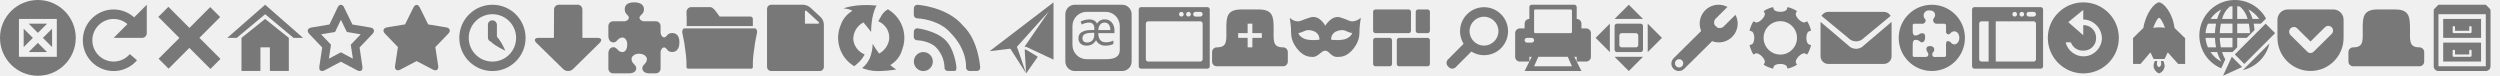
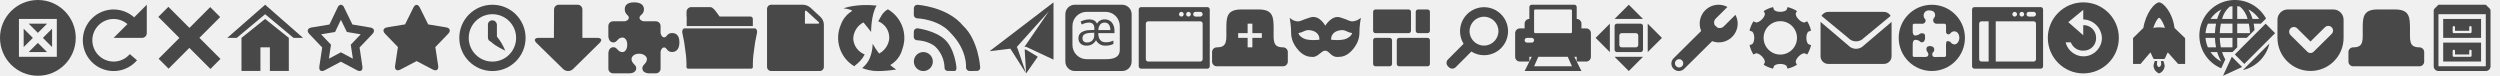
- <svg xmlns="http://www.w3.org/2000/svg" width="1056" height="32" viewBox="0 0 1056 32">
+ <svg xmlns="http://www.w3.org/2000/svg" width="1056" height="32" viewBox="0 0 1056 32" class="fieldtext">
  <style>
-     path {
-       fill: -moz-fieldText;
-       fill-opacity: .5;
-     }
-   </style>
+ 
+ .fieldtext {
+   fill: -moz-fieldtext;
+   /* The fill-opacity needs to be sufficient for high-contrast settings, and
+      pathological Gtk themes where -moz-fieldtext provides low contrast by
+      default. */
+   fill-opacity: .7;
+ }
+ 
+ 
+ .highlighttext {
+   fill: highlighttext;
+   fill-opacity: 1;
+ }
+ 
+ .black {
+   fill: black;
+   fill-opacity: .6;
+ }
+ 
+ .white {
+   fill: white;
+   fill-opacity: .7;
+ }
+ 
+ </style>
  <path id="containers" d="M1050,30h-20a2,2,0,0,1-2-2V4.414a1.03,1.03,0,0,1,.29-0.707L1030,2h20l1.71,1.707a1.03,1.03,0,0,1,.29.707V28A2,2,0,0,1,1050,30Zm0-24h-20V28h20V6Zm-2,10h-16V8h16v8Zm-4-4.5a0.5,0.5,0,0,0-1,0V13h-6V11.5a0.5,0.5,0,0,0-1,0v2a0.5,0.5,0,0,0,.5.5h7a0.5,0.5,0,0,0,.5-0.5v-2Zm4,14.5h-16V18h16v8Zm-4-4.5a0.5,0.5,0,0,0-1,0V23h-6V21.5a0.5,0.5,0,0,0-1,0v2a0.5,0.5,0,0,0,.5.5h7a0.5,0.5,0,0,0,.5-0.5v-2Z" />
  <path id="tabs" d="M1021.98,28h-28a2,2,0,0,1-2-2V22a2,2,0,0,1,2-2H994c4.591,0,4-3,4.009-8,0.009-4.686.166-8,6.261-8h7.41c6.13,0,6.27,3.314,6.3,8,0.02,5-.59,8,4.02,8h-0.02a2,2,0,0,1,2,2v4A2,2,0,0,1,1021.98,28Z" />
  <path id="pocket" d="M975.969,29.969A13.969,13.969,0,0,1,962,16V8.333A4.333,4.333,0,0,1,966.333,4H985.6a4.333,4.333,0,0,1,4.333,4.333V16A13.969,13.969,0,0,1,975.969,29.969Zm7.507-19.035a2.009,2.009,0,0,0-1.424.59l-0.007-.007-6.095,6.015-5.479-5.422a2,2,0,1,0-2.917,2.727l-0.01.01,5.555,5.5h0l1.518,1.5a1.9,1.9,0,0,0,2.661,0l7.558-7.459a1.979,1.979,0,0,0,.649-1.46A2,2,0,0,0,983.476,10.933Z" />
  <path id="webIDE" d="M951.947,10a24.679,24.679,0,0,1,.362,2.691L949,16h-4v4l-2,2h-4.393a14.261,14.261,0,0,0,1.358,3.076l-1.716,3.777A15,15,0,1,1,957.175,7.825L955,10h-3.053ZM938.292,26.023A17.1,17.1,0,0,1,936.54,22h-2.819A12.445,12.445,0,0,0,938.292,26.023ZM932.616,20h3.437a25.331,25.331,0,0,1-.462-4h-3.978A12.38,12.38,0,0,0,932.616,20Zm0-10a12.38,12.38,0,0,0-1,4h3.978a25.331,25.331,0,0,1,.462-4h-3.437Zm1.105-2h2.819a17.093,17.093,0,0,1,1.752-4.023A12.444,12.444,0,0,0,933.721,8ZM943,2.613c-0.393.031-.777,0.093-1.158,0.16A10.229,10.229,0,0,0,938.607,8H943V2.613ZM943,10h-4.914a24.566,24.566,0,0,0-.467,4H943V10Zm0,6h-5.381a24.566,24.566,0,0,0,.467,4H943V16Zm2-2h5.381a24.566,24.566,0,0,0-.467-4H945v4Zm1.158-11.227c-0.381-.067-0.765-0.128-1.158-0.16V8h4.393A10.229,10.229,0,0,0,946.158,2.773Zm3.55,1.2A17.093,17.093,0,0,1,951.46,8h2.819A12.444,12.444,0,0,0,949.708,3.977ZM947.068,28.3L939,32l3.726-8.047ZM944,23l13-13,4,4L948,27Zm3.4,6.6,11.2-11.2A15,15,0,0,1,947.4,29.6Z" />
  <path id="app" d="M920.044,27.006l-4.354-4.863c-0.39.4-1.028,2.507-1.49,2.769h-4.4c-0.459-.262-1.094-2.375-1.484-2.769l-4.153,4.863H901V16.067l4.353-4.271C906.443,5.26,910.259,1,912,1s5.7,4.26,6.515,10.8L923,16.135V27.006h-2.956Zm-8.036-19.48c-0.61,0-1.819,2.268-2.484,4.251a14.406,14.406,0,0,1,2.535-.224,14.627,14.627,0,0,1,2.423.2C913.818,9.782,912.613,7.526,912.008,7.526Zm-0.762,18.23a4.106,4.106,0,0,0-.165,1.17,1.493,1.493,0,0,0,.858,1.466,1.535,1.535,0,0,0,.957-1.466,4.071,4.071,0,0,0-.165-1.17h1.079a9.949,9.949,0,0,1,.544,1.973A3.6,3.6,0,0,1,912,31.014a3.686,3.686,0,0,1-2.352-3.337,9.384,9.384,0,0,1,.544-1.921h1.051Z" />
  <path id="forget" d="M880,31a15,15,0,1,1,15-15A15,15,0,0,1,880,31ZM879.963,8.208V4.159l-6.328,5.2,6.328,5.524v-4.27A5.279,5.279,0,0,1,885.391,16,5.233,5.233,0,0,1,880,21.391a5.406,5.406,0,0,1-5.28-3.516h-2.189A7.773,7.773,0,0,0,887.852,16,8.115,8.115,0,0,0,879.963,8.208Z" />
  <path id="sidebars" d="M862,29H834a1,1,0,0,1-1-1V4a1,1,0,0,1,1-1h28a1,1,0,0,1,1,1V28A1,1,0,0,1,862,29ZM840,9h-3a1,1,0,0,0-1,1V25a1,1,0,0,0,1,1h3V9Zm3,17h16a1,1,0,0,0,1-1V10a1,1,0,0,0-1-1H843V26Zm8-20.986a0.991,0.991,0,1,0,1,.99A0.995,0.995,0,0,0,851,5.015Zm3,0a0.991,0.991,0,1,0,1,.99A0.995,0.995,0,0,0,854,5.015ZM859,5h-2a1,1,0,0,0,0,2h2A1,1,0,0,0,859,5Z" />
  <path id="addon-generic" d="M815.988,2.013a13.987,13.987,0,1,1-13.975,14A14,14,0,0,1,815.988,2.013ZM814.923,4.4a2.112,2.112,0,0,0-2.371,2,2.064,2.064,0,0,0,.547,1.585,0.884,0.884,0,0,1,.285.717,1.458,1.458,0,0,1-1.706,1.329h-3.2a0.581,0.581,0,0,0-.552.584c-0.011.061,0,2.462,0,2.462a2.445,2.445,0,0,0,.289,1.489,0.8,0.8,0,0,0,.841.411,2.8,2.8,0,0,0,1.6-.487,1.632,1.632,0,0,1,1.221-.428c1.108,0,1.293.45,1.293,1.856,0,1.013-.469,1.931-1.262,1.931a1.054,1.054,0,0,1-.969-0.384,2.6,2.6,0,0,0-1.718-.63,0.99,0.99,0,0,0-1,.485c-0.339.544-.3,1.255-0.3,2.768,0,2.015,0,3.248,0,3.285a0.591,0.591,0,0,0,.552.668h3.2c1.072,0,2.874.361,2.874-1.05a1.611,1.611,0,0,0-.458-1.111,1.685,1.685,0,0,1-.377-1.149c0-.285-0.068-1.283,1.668-1.283,0.071,0,1.634.148,1.634,1.346a1.388,1.388,0,0,1-.245,1.04A1.4,1.4,0,0,0,816.185,23c0,1.5,1.683,1.039,2.213,1.039,1.884,0,2.763.017,3.031,0a0.628,0.628,0,0,0,.585-0.634C822,22.875,822,22.735,822,19.861a6.582,6.582,0,0,1,.172-2.259,0.642,0.642,0,0,1,.657-0.231,1.869,1.869,0,0,1,1.047.384,2.142,2.142,0,0,0,1.625,1.006c1.386,0,2.125-1.622,2.125-2.779,0-1.232-.628-2.754-2.158-2.754a2.029,2.029,0,0,0-1.516.723,1.384,1.384,0,0,1-.876.584,1.131,1.131,0,0,1-1.067-.877V10.738a0.734,0.734,0,0,0-.56-0.709c-0.012,0-1.881,0-3.34,0a1.407,1.407,0,0,1-1.541-1.389,1.292,1.292,0,0,1,.279-0.984,1.8,1.8,0,0,0,.548-1.283C817.392,5.666,817.042,4.4,814.923,4.4Z" />
  <path id="mail" d="M787.333,16a4.507,4.507,0,0,1-6.666,0L769.39,6.7A3.349,3.349,0,0,1,772.333,5h23.334a3.348,3.348,0,0,1,2.943,1.7Zm-6.666,3.143a4.507,4.507,0,0,0,6.666,0L799,9.243V23.857A3.242,3.242,0,0,1,795.667,27H772.333A3.243,3.243,0,0,1,769,23.857V9.243Z" />
  <path id="settings" d="M763.005,16c0,1.307.425,2.516,1.03,2.728L765,19.068a13.308,13.308,0,0,1-1.644,3.956l-0.921-.443c-0.578-.278-1.733.276-2.657,1.2s-1.478,2.079-1.2,2.657l0.444,0.923a13.357,13.357,0,0,1-3.964,1.622l-0.333-.949c-0.212-.6-1.421-1.03-2.728-1.03s-2.516.425-2.728,1.03l-0.34.969a13.322,13.322,0,0,1-3.956-1.644l0.443-.921c0.278-.578-0.276-1.733-1.2-2.657s-2.08-1.478-2.658-1.2l-0.923.444a13.366,13.366,0,0,1-1.622-3.964l0.949-.333C740.57,18.516,741,17.308,741,16s-0.425-2.516-1.03-2.728l-0.971-.341a13.255,13.255,0,0,1,1.667-3.946l0.9,0.433c0.578,0.278,1.733-.276,2.658-1.2s1.478-2.08,1.2-2.657l-0.433-.9A13.261,13.261,0,0,1,748.932,3l0.34,0.969C749.484,4.57,750.693,5,752,5s2.516-.425,2.728-1.03L755.068,3a13.321,13.321,0,0,1,3.956,1.644l-0.443.921c-0.277.577,0.276,1.733,1.2,2.657s2.079,1.478,2.657,1.2l0.923-.444a13.337,13.337,0,0,1,1.622,3.964l-0.949.333C763.43,13.485,763.005,14.693,763.005,16ZM752,8.946A7.054,7.054,0,1,0,759.054,16,7.054,7.054,0,0,0,752,8.946Z" />
  <path id="developer" d="M724.986,11.177a2.978,2.978,0,0,1,.246.367,2.361,2.361,0,0,0,2.835-.346l4.975-4.932A7.808,7.808,0,0,1,734,9.952a7.969,7.969,0,0,1-10.791,7.435L711.4,29.075a3.192,3.192,0,0,1-4.486,0,3.125,3.125,0,0,1,0-4.447l11.675-11.563a7.863,7.863,0,0,1-.64-3.113,7.974,7.974,0,0,1,11.725-7.014l-4.972,4.929a2.307,2.307,0,0,0-.246,2.964A3.066,3.066,0,0,1,724.986,11.177ZM709.25,25A1.747,1.747,0,1,0,711,26.748,1.746,1.746,0,0,0,709.25,25Z" />
  <path id="fullscreen" d="M696,22V10l6,6Zm-14,2h12l-6,6Zm11-2H683a1,1,0,0,1-1-1V11a1,1,0,0,1,1-1h10a1,1,0,0,1,1,1V21A1,1,0,0,1,693,22Zm-1-7a1,1,0,0,0-1-1h-6a1,1,0,0,0-1,1v4a1,1,0,0,0,1,1h6a1,1,0,0,0,1-1V15ZM688,2l6,6H681.982Zm-8,8V22l-6-6Z" />
  <path id="print" d="M670,26h-4V24h-1l3,6H644l2-4h-4a2,2,0,0,1-2-2V14a2,2,0,0,1,2-2h2V10a2,2,0,0,1,2-2V3a1,1,0,0,1,1-1h18a1,1,0,0,1,1,1V8a2,2,0,0,1,2,2v2h2a2,2,0,0,1,2,2V24A2,2,0,0,1,670,26Zm-24,0,1-2h-1v2Zm1-10h-2a1,1,0,0,0,0,2h2A1,1,0,0,0,647,16ZM664,4.5a0.5,0.5,0,0,0-.5-0.5h-15a0.5,0.5,0,0,0-.5.5v9a0.5,0.5,0,0,0,.5.5h15a0.5,0.5,0,0,0,.5-0.5v-9ZM662.222,24H649.778L648,28h16Z" />
  <path id="search" d="M626.853,23.318a10.074,10.074,0,0,1-5.361-1.545l-6.611,6.619a2.028,2.028,0,0,1-2.87,0l-0.4-.4a2.033,2.033,0,0,1,0-2.873l6.618-6.627A10.137,10.137,0,1,1,626.853,23.318Zm0-16.254a6.1,6.1,0,1,0,6.088,6.1A6.092,6.092,0,0,0,626.853,7.064Z" />
  <path id="tabGroups" d="M603,28H591a1,1,0,0,1-1-1V17a1,1,0,0,1,1-1h12a1,1,0,0,1,1,1V27A1,1,0,0,1,603,28Zm0-14h-4a1,1,0,0,1-1-1V5a1,1,0,0,1,1-1h4a1,1,0,0,1,1,1v8A1,1,0,0,1,603,14Zm-8,0H581a1,1,0,0,1-1-1V5a1,1,0,0,1,1-1h14a1,1,0,0,1,1,1v8A1,1,0,0,1,595,14Zm-14,2h6a1,1,0,0,1,1,1V27a1,1,0,0,1-1,1h-6a1,1,0,0,1-1-1V17A1,1,0,0,1,581,16Z" />
  <path id="privateBrowsing" d="M574.273,11.973c-0.122,2.136.37,4.688-2.4,8.367-2.953,3.926-5.886,3.626-6.44,3.685-3.322.354-3.76-2.62-5.7-2.62-1.7,0-3.083,2.955-5.578,2.62-0.552-.074-3.487.241-6.44-3.685-2.768-3.679-2.276-6.231-2.4-8.367a41.419,41.419,0,0,0-.553-4.451,5.372,5.372,0,0,0,3.056,1.484c1.722,0.119,2.044-.61,5.678-1.662,3.929-1.137,6.3,3.522,6.3,3.522s2.668-4.591,6.3-3.522,3.78,1.78,5.5,1.662a6.249,6.249,0,0,0,3.232-1.484A41.574,41.574,0,0,0,574.273,11.973Zm-20.315.895c-2.148-.479-3.049.339-3.969,0.688a7.615,7.615,0,0,1-1.534.4s0.123,1.246,2.276,2.314,6.569,0.517,6.569.517S557.769,13.718,553.958,12.868ZM569.6,13.557c-0.92-.349-1.821-1.167-3.969-0.688-3.811.85-3.342,3.918-3.342,3.918s4.416,0.551,6.569-.517,2.276-2.314,2.276-2.314A7.615,7.615,0,0,1,569.6,13.557Z" />
  <path id="new-tab" d="M541.977,28h-28a2,2,0,0,1-2-2V22a2,2,0,0,1,2-2H514c4.591,0,4-3,4.009-8,0.009-4.686.166-8,6.26-8h7.415c6.126,0,6.271,3.314,6.293,8,0.023,5-.592,8,4.023,8h-0.023a2,2,0,0,1,2,2v4A2,2,0,0,1,541.977,28ZM533,14h-4V10h-2v4h-4v2h4v4h2V16h4V14Z" />
  <path id="new-window" d="M510,29H482a1,1,0,0,1-1-1V4a1,1,0,0,1,1-1h28a1,1,0,0,1,1,1V28A1,1,0,0,1,510,29ZM499,5.015a0.991,0.991,0,1,0,1,.99A0.995,0.995,0,0,0,499,5.015Zm3,0a0.991,0.991,0,1,0,1,.99A0.995,0.995,0,0,0,502,5.015ZM507,5h-2a1,1,0,0,0,0,2h2A1,1,0,0,0,507,5Zm1,5a1,1,0,0,0-1-1H485a1,1,0,0,0-1,1V25a1,1,0,0,0,1,1h22a1,1,0,0,0,1-1V10Z" />
  <path id="encoding" d="M474,30H454a4,4,0,0,1-4-4V6a4,4,0,0,1,4-4h20a4,4,0,0,1,4,4V26A4,4,0,0,1,474,30Zm-1-19a6,6,0,0,0-6-6h-8a6,6,0,0,0-6,6v8a6,6,0,0,0,6,6h8c3.314,0,6-.686,6-4V11Zm-5.953,6.863a7.6,7.6,0,0,0,1.655-.171,7.822,7.822,0,0,0,1.587-.552v1.445a8.416,8.416,0,0,1-1.567.532,8.014,8.014,0,0,1-1.714.161A4.231,4.231,0,0,1,462.964,17a4.931,4.931,0,0,1-1.753,1.758,4.724,4.724,0,0,1-2.271.518,3.547,3.547,0,0,1-2.5-.83,3,3,0,0,1-.9-2.325,2.846,2.846,0,0,1,1.211-2.447,6.7,6.7,0,0,1,3.692-.952l1.8-.059V12a2.632,2.632,0,0,0-.566-1.86,2.271,2.271,0,0,0-1.729-.6,6.575,6.575,0,0,0-3,.82l-0.508-1.24a7.934,7.934,0,0,1,3.623-.918,4.438,4.438,0,0,1,2.076.425,2.656,2.656,0,0,1,1.206,1.353A3.647,3.647,0,0,1,464.7,8.653a3.833,3.833,0,0,1,1.909-.469,3.787,3.787,0,0,1,3.008,1.3,5.1,5.1,0,0,1,1.133,3.472V14H463.9Q463.98,17.863,467.047,17.863ZM462.2,13.819l-1.543.068a5.31,5.31,0,0,0-2.617.611,1.837,1.837,0,0,0-.8,1.646,1.673,1.673,0,0,0,.522,1.363,2.092,2.092,0,0,0,1.382.435,3.013,3.013,0,0,0,2.237-.825,3.16,3.16,0,0,0,.82-2.329V13.819Zm6.808-1.114a3.81,3.81,0,0,0-.625-2.344,2.124,2.124,0,0,0-1.8-.82,2.3,2.3,0,0,0-1.861.811,4.028,4.028,0,0,0-.786,2.354h5.069Z" />
  <path id="share" d="M433.425,19.753l-0.658.08,0-.08L443.07,4.742l-13.5,15.01,0.154,0.45-0.494.06,0.547,0.094,3.651,10.653L426.77,20.562l-8.777,1.067L445,1V25.188Zm0,1.231,4.938,2.986-4.938,7.04-0.6-10.129Z" />
  <path id="feed" d="M412.68,29.958l-3.1.031a1.516,1.516,0,0,1-1.538-1.516s0.687-7.114-6.308-14.356c-5.1-6.065-14.151-6.358-14.151-6.358a1.517,1.517,0,0,1-1.6-1.451l0.031-2.833a1.463,1.463,0,0,1,1.538-1.451s12.628,0.807,19.264,8.856c6.554,6.143,7.213,17.593,7.213,17.593A1.337,1.337,0,0,1,412.68,29.958Zm-25.159-18s7.416,0.88,11.585,4.753c4.264,3.961,4.9,11.794,4.9,11.794,0,0.832-.112,1.474-0.952,1.474l-2.852-.031a1.321,1.321,0,0,1-1.235-1.537,12.715,12.715,0,0,0-3.786-8.6c-2.877-2.641-7.694-2.8-7.694-2.8a1.437,1.437,0,0,1-1.521-1.412L386,13.371A1.436,1.436,0,0,1,387.521,11.96Zm2.488,10.03a4.012,4.012,0,1,1-4,4.012A4,4,0,0,1,390.009,21.989Z" />
  <path id="sync" d="M381.914,17.518a13.937,13.937,0,0,1-.8,3.367,10.892,10.892,0,0,1-5.084,6.587,23.381,23.381,0,0,0,2.531,1.884,51.867,51.867,0,0,1-8.176.671c-0.073.012-.145-0.233-0.218-0.221l-0.009.219a19.383,19.383,0,0,1-5.989-1.271,10.818,10.818,0,0,0,3.225-4.19,16.7,16.7,0,0,0,1.216-6.063,36.351,36.351,0,0,0,2.73,4.119,8.152,8.152,0,0,0,4.263-6.1,7.53,7.53,0,0,0-1.165-4.689,7.645,7.645,0,0,0-3.463-2.839c0.461-.872,1-1.847,1.513-2.674a7.385,7.385,0,0,1,2.559-2.383A13.959,13.959,0,0,1,381.914,17.518ZM367.96,13.509s-2.271-2.971-3.244-4.054a8.006,8.006,0,0,0-4.306,7.011,7.6,7.6,0,0,0,4.837,6.526,11.93,11.93,0,0,1-1.982,2.818,21.3,21.3,0,0,1-2.45,2.158,13.955,13.955,0,0,1-5.641-17.528,10.883,10.883,0,0,1,4.232-5.453c0.189-.147.382-0.287,0.577-0.424-0.8-.739-3.667-1.049-3.667-1.049s5.431-2.093,13.959-1.16C367.87,6.295,367.96,13.509,367.96,13.509Z" />
  <path id="save" d="M346.25,30h-20.5A1.755,1.755,0,0,1,324,28.25V3.75A1.755,1.755,0,0,1,325.75,2h13.5a5.164,5.164,0,0,1,3.033,1.19L346.717,7.3A4.6,4.6,0,0,1,348,10.241V28.25A1.755,1.755,0,0,1,346.25,30ZM345.774,9.293l-5-4.586C340.347,4.318,340,4.45,340,5v5h5.455C346.055,10,346.2,9.682,345.774,9.293Z" />
  <path id="open" d="M319.749,13.924a67.491,67.491,0,0,0-1.34,7.977,37.552,37.552,0,0,0-.4,6.4,0.708,0.708,0,0,1-.714.7H290.679a0.709,0.709,0,0,1-.715-0.7,37.552,37.552,0,0,0-.4-6.4,67.491,67.491,0,0,0-1.34-7.977C287.973,12.779,288.606,12,289,12h29.974C319.368,12,320,12.779,319.749,13.924Zm-29.682-6.9h-0.076V5.019a1.987,1.987,0,0,1,1.968-2.006h8.105c1.087,0,2.276,1.755,2.276,1.755l1.635,2.222,13-.009a1.012,1.012,0,0,1,1.025,1V11H290.048Z" />
  <path id="addOns" d="M277.051,30.97a1.987,1.987,0,0,0,1.977-2V21.86s0.3-1.829,1.515-1.829,1.088,1.934,3.356,1.934c1.133,0,3.085-.581,3.085-4.082s-1.952-3.924-3.085-3.924c-2.268,0-2.138,1.828-3.356,1.828s-1.515-1.881-1.515-1.881V10.994a1.988,1.988,0,0,0-1.977-2h-5.2s-1.725-.3-1.725-1.515,1.882-1.3,1.882-3.565c0-1.131-.632-2.926-4.135-2.926s-3.977,1.8-3.977,2.926c0,2.268,1.724,2.349,1.724,3.565S263.9,8.993,263.9,8.993h-4.951a1.989,1.989,0,0,0-1.976,2l0,3.906s-0.211,3.015,2.213,3.015c1.528,0,1.732-2.057,3.742-2.057,1,0,2.019.941,2.019,3.02S263.932,22,262.932,22c-2.01,0-2.214-2.055-3.742-2.055-2.424,0-2.213,2.909-2.213,2.909l0,6.115a1.988,1.988,0,0,0,1.976,2h6.638s3.154,0.212,3.154-2.214c0-1.528-1.991-1.824-1.991-3.835,0-1,1.109-2.238,3.19-2.238s3.314,1.238,3.314,2.238c0,2.012-1.928,2.307-1.928,3.835,0,2.425,3.154,2.214,3.154,2.214h2.572Z" />
  <path id="downloads" d="M253.285,18.118L242.09,29.126a3.008,3.008,0,0,1-4.242,0L226.59,18.118c-1.166-1.166-.772-2.121.879-2.121h6.5l0.062-12a2.027,2.027,0,0,1,2.032-2H244a2,2,0,0,1,2,2V16h6.406C254.057,16,254.451,16.952,253.285,18.118Z" />
  <path id="history" d="M208.007,30.007a14,14,0,1,1,14-14A14,14,0,0,1,208.007,30.007Zm0-24.007a10.008,10.008,0,1,0,10,10.008A10,10,0,0,0,208.007,6ZM206.1,15.9V10.412a1.829,1.829,0,0,1,1.829-1.829,1.951,1.951,0,0,1,1.965,1.829v5.032a22.977,22.977,0,0,1,3.52,5.939s-4.106-1.8-6.059-3.773A1.811,1.811,0,0,1,206.1,15.9Z" />
  <path id="bookmark-filled" d="M188.4,11.546l-2.241-.371-5.3-.872-1.354-2.728v0l-1.09-2.192-1.088-2.2c-0.743-1.5-1.96-1.5-2.7,0l-1.089,2.2-1.088,2.192v0L171.1,10.3l-5.295.872-2.242.371c-1.677.275-2.093,1.49-.928,2.7l5.452,5.634-0.834,5.464L166.879,27.8c-0.253,1.643.766,2.348,2.264,1.576L171.2,28.3l2.051-1.071a0.007,0.007,0,0,0,.005,0l2.726-1.427,2.725,1.427a0.016,0.016,0,0,0,.007,0l2.048,1.071,2.06,1.082c1.5,0.772,2.514.068,2.266-1.576l-0.376-2.461-0.828-5.464,5.444-5.628C190.5,13.037,190.08,11.821,188.4,11.546Z" />
  <path id="Bookmark-hollow" d="M144,8.365l1.725,3.526,0.79,1.616,1.773,0.3,4.069,0.681-3.007,3.153-1.182,1.24,0.254,1.7,0.63,4.207-3.426-1.821-1.639-.871-1.639.871-3.423,1.819,0.632-4.2,0.255-1.7-1.184-1.241-3-3.15,4.111-.683,1.79-.3,0.787-1.636L144,8.365M143.984,2a1.671,1.671,0,0,0-1.351,1.139l-3.472,7.213-7.582,1.259c-1.675.279-2.091,1.509-.926,2.735l5.445,5.709-1.207,8.031c-0.183,1.207.3,1.914,1.151,1.914a2.448,2.448,0,0,0,1.111-.317l6.832-3.631,6.832,3.631a2.447,2.447,0,0,0,1.11.317c0.85,0,1.333-.707,1.152-1.914l-1.2-8.031,5.438-5.7c1.165-1.229.749-2.461-.926-2.74l-7.527-1.259-3.527-7.213A1.668,1.668,0,0,0,143.984,2h0Z" />
  <path id="home" d="M124,16L112,6,100,16H96L112,2l16,14h-4Zm-2,0v13.96h-8V20h-4v9.96h-8V16l10-8Z" />
  <path id="stop" d="M93.121,24.879l-4.243,4.243-8.9-8.9L71.206,29l-4.2-4.2,8.774-8.774-8.9-8.9,4.243-4.243,8.9,8.9L88.794,3l4.2,4.2L84.222,15.98Z" />
  <path id="reload" d="M62,14a2,2,0,0,1-2,2H48l5.833-5.833a8.993,8.993,0,1,0,1,12.686l3.035,2.6A13,13,0,1,1,56.669,7.331L62,2V14Z" />
  <path id="placeholder" fill-rule="evenodd" d="M16,0A16,16,0,1,1,0,16,16,16,0,0,1,16,0ZM8,24V8H24V24H8Zm14-2h0Zm-2.121,0L16,18.121,12.121,22h7.757Zm-6-6L10,12.121v7.757Zm-1.757-6L16,13.879,19.879,10H12.121Zm6,6L22,19.879V12.121Z" />
</svg>
